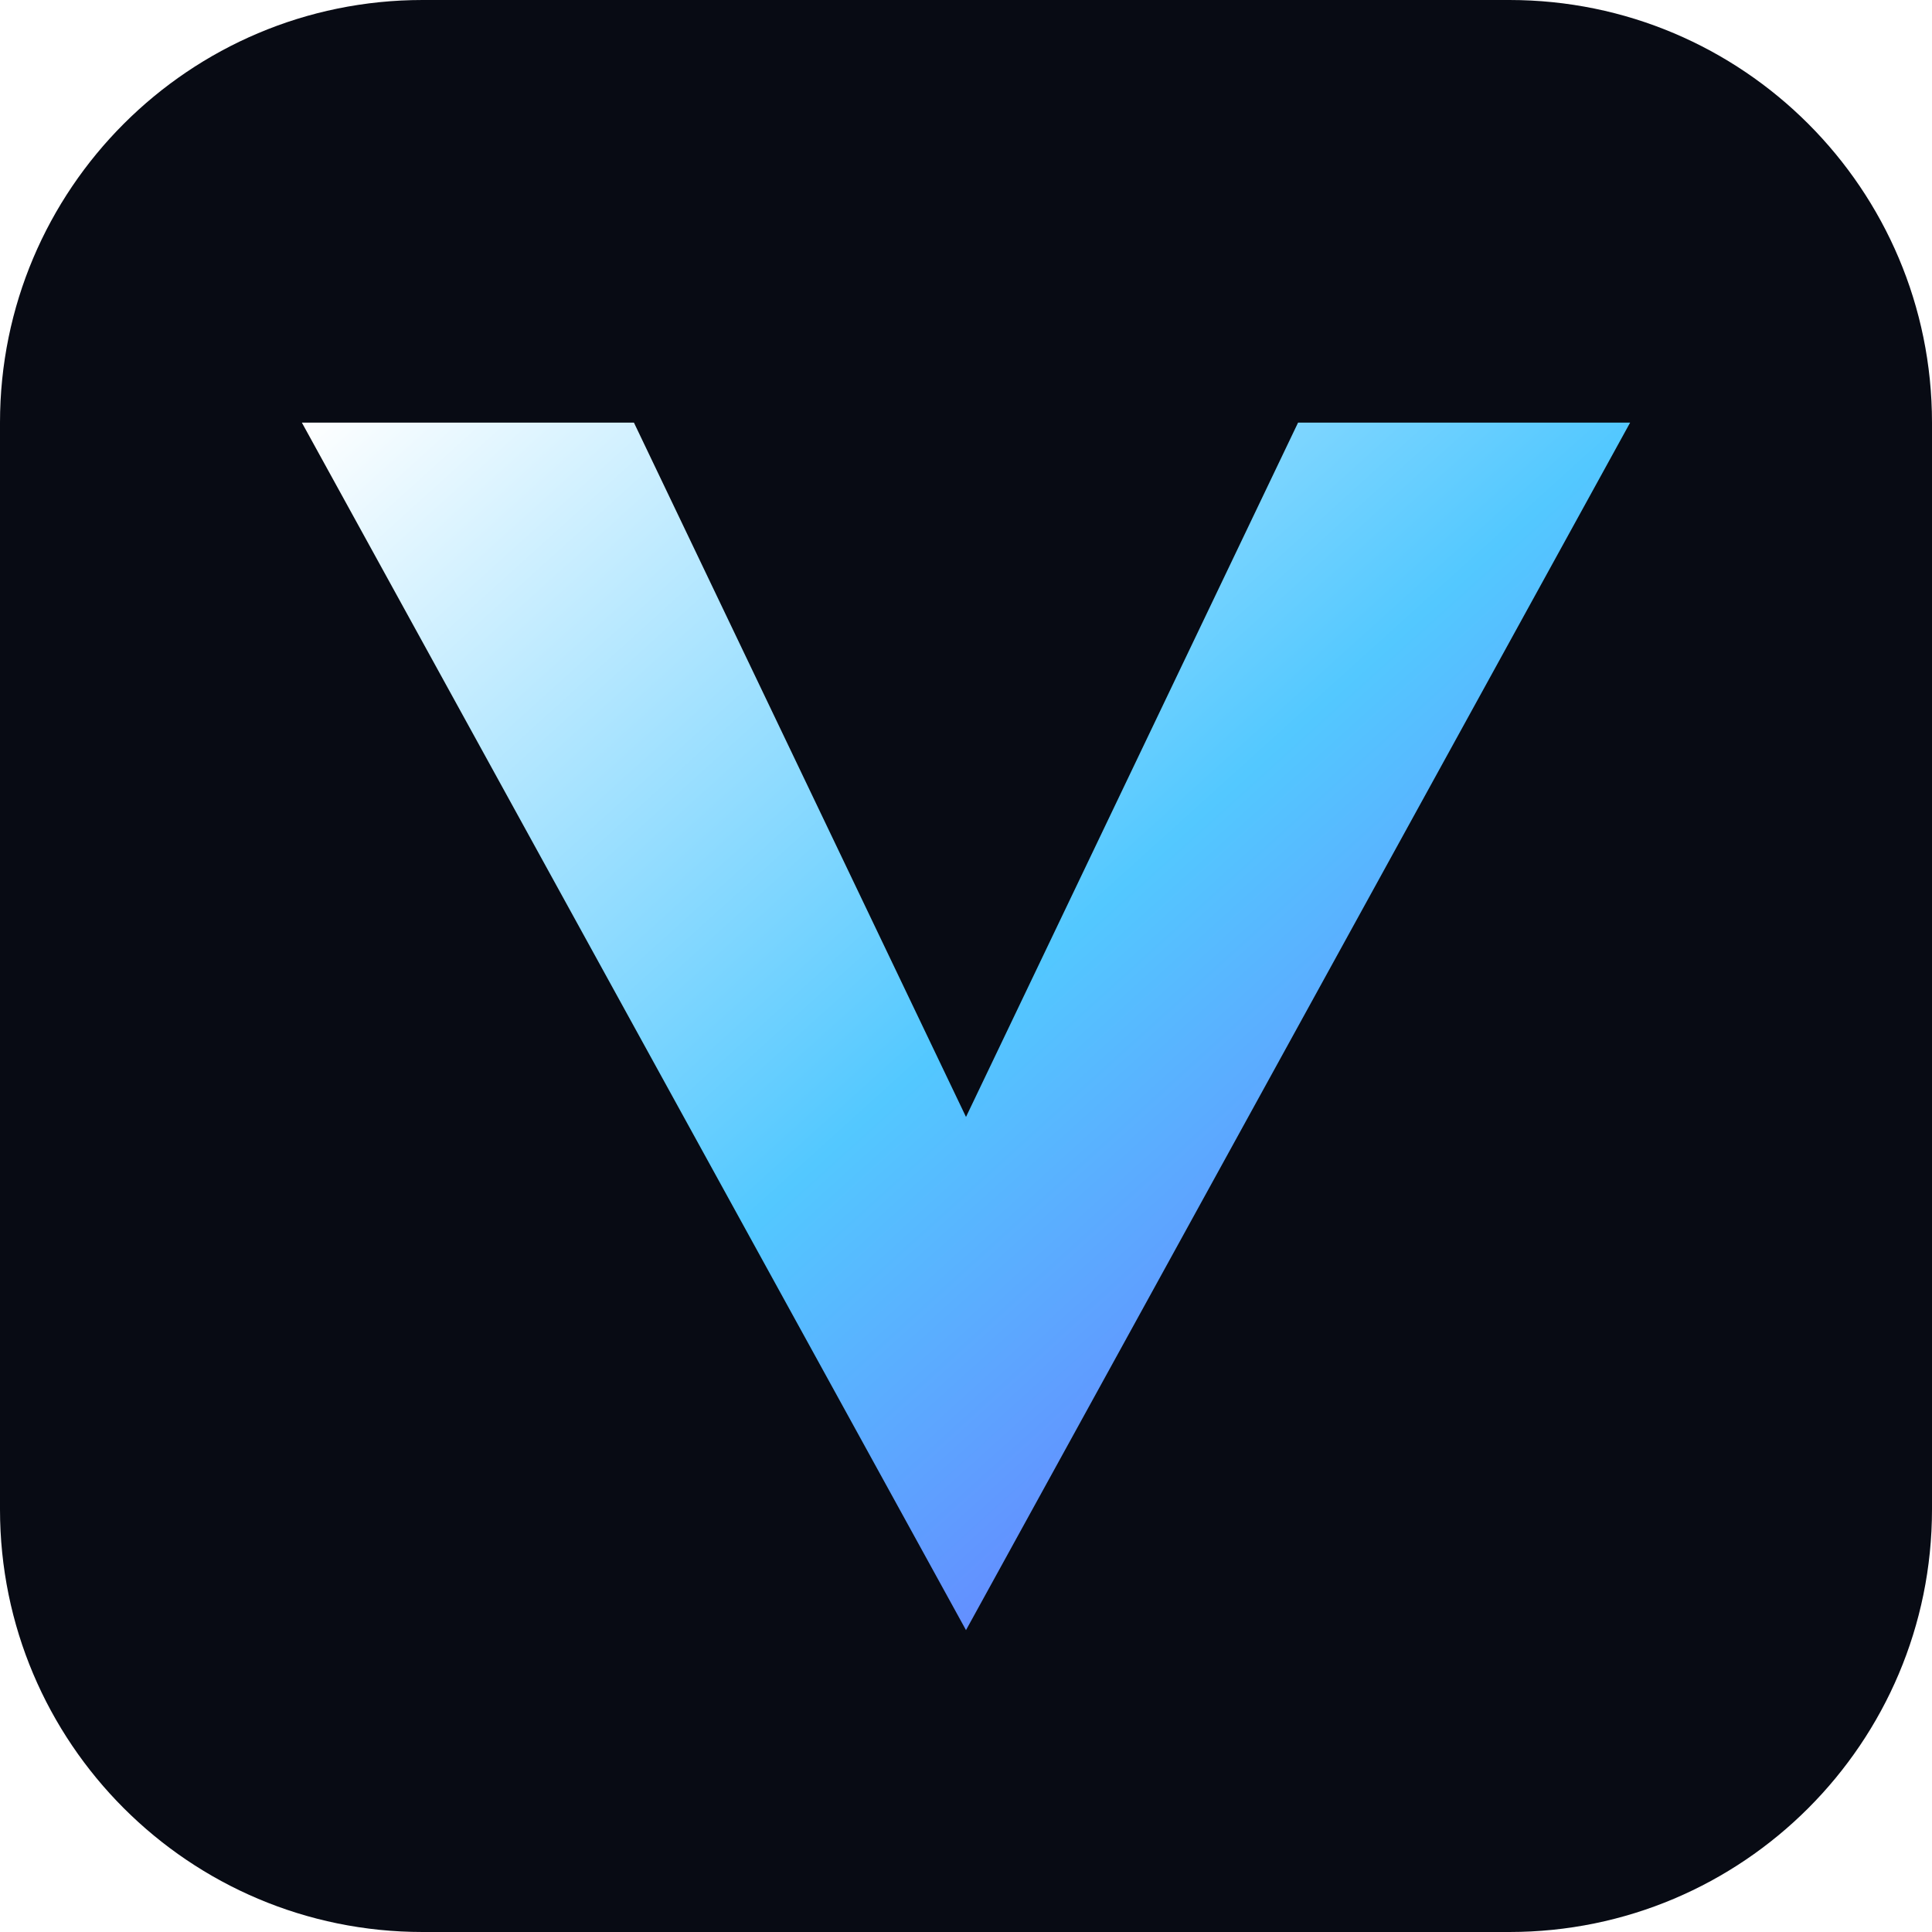
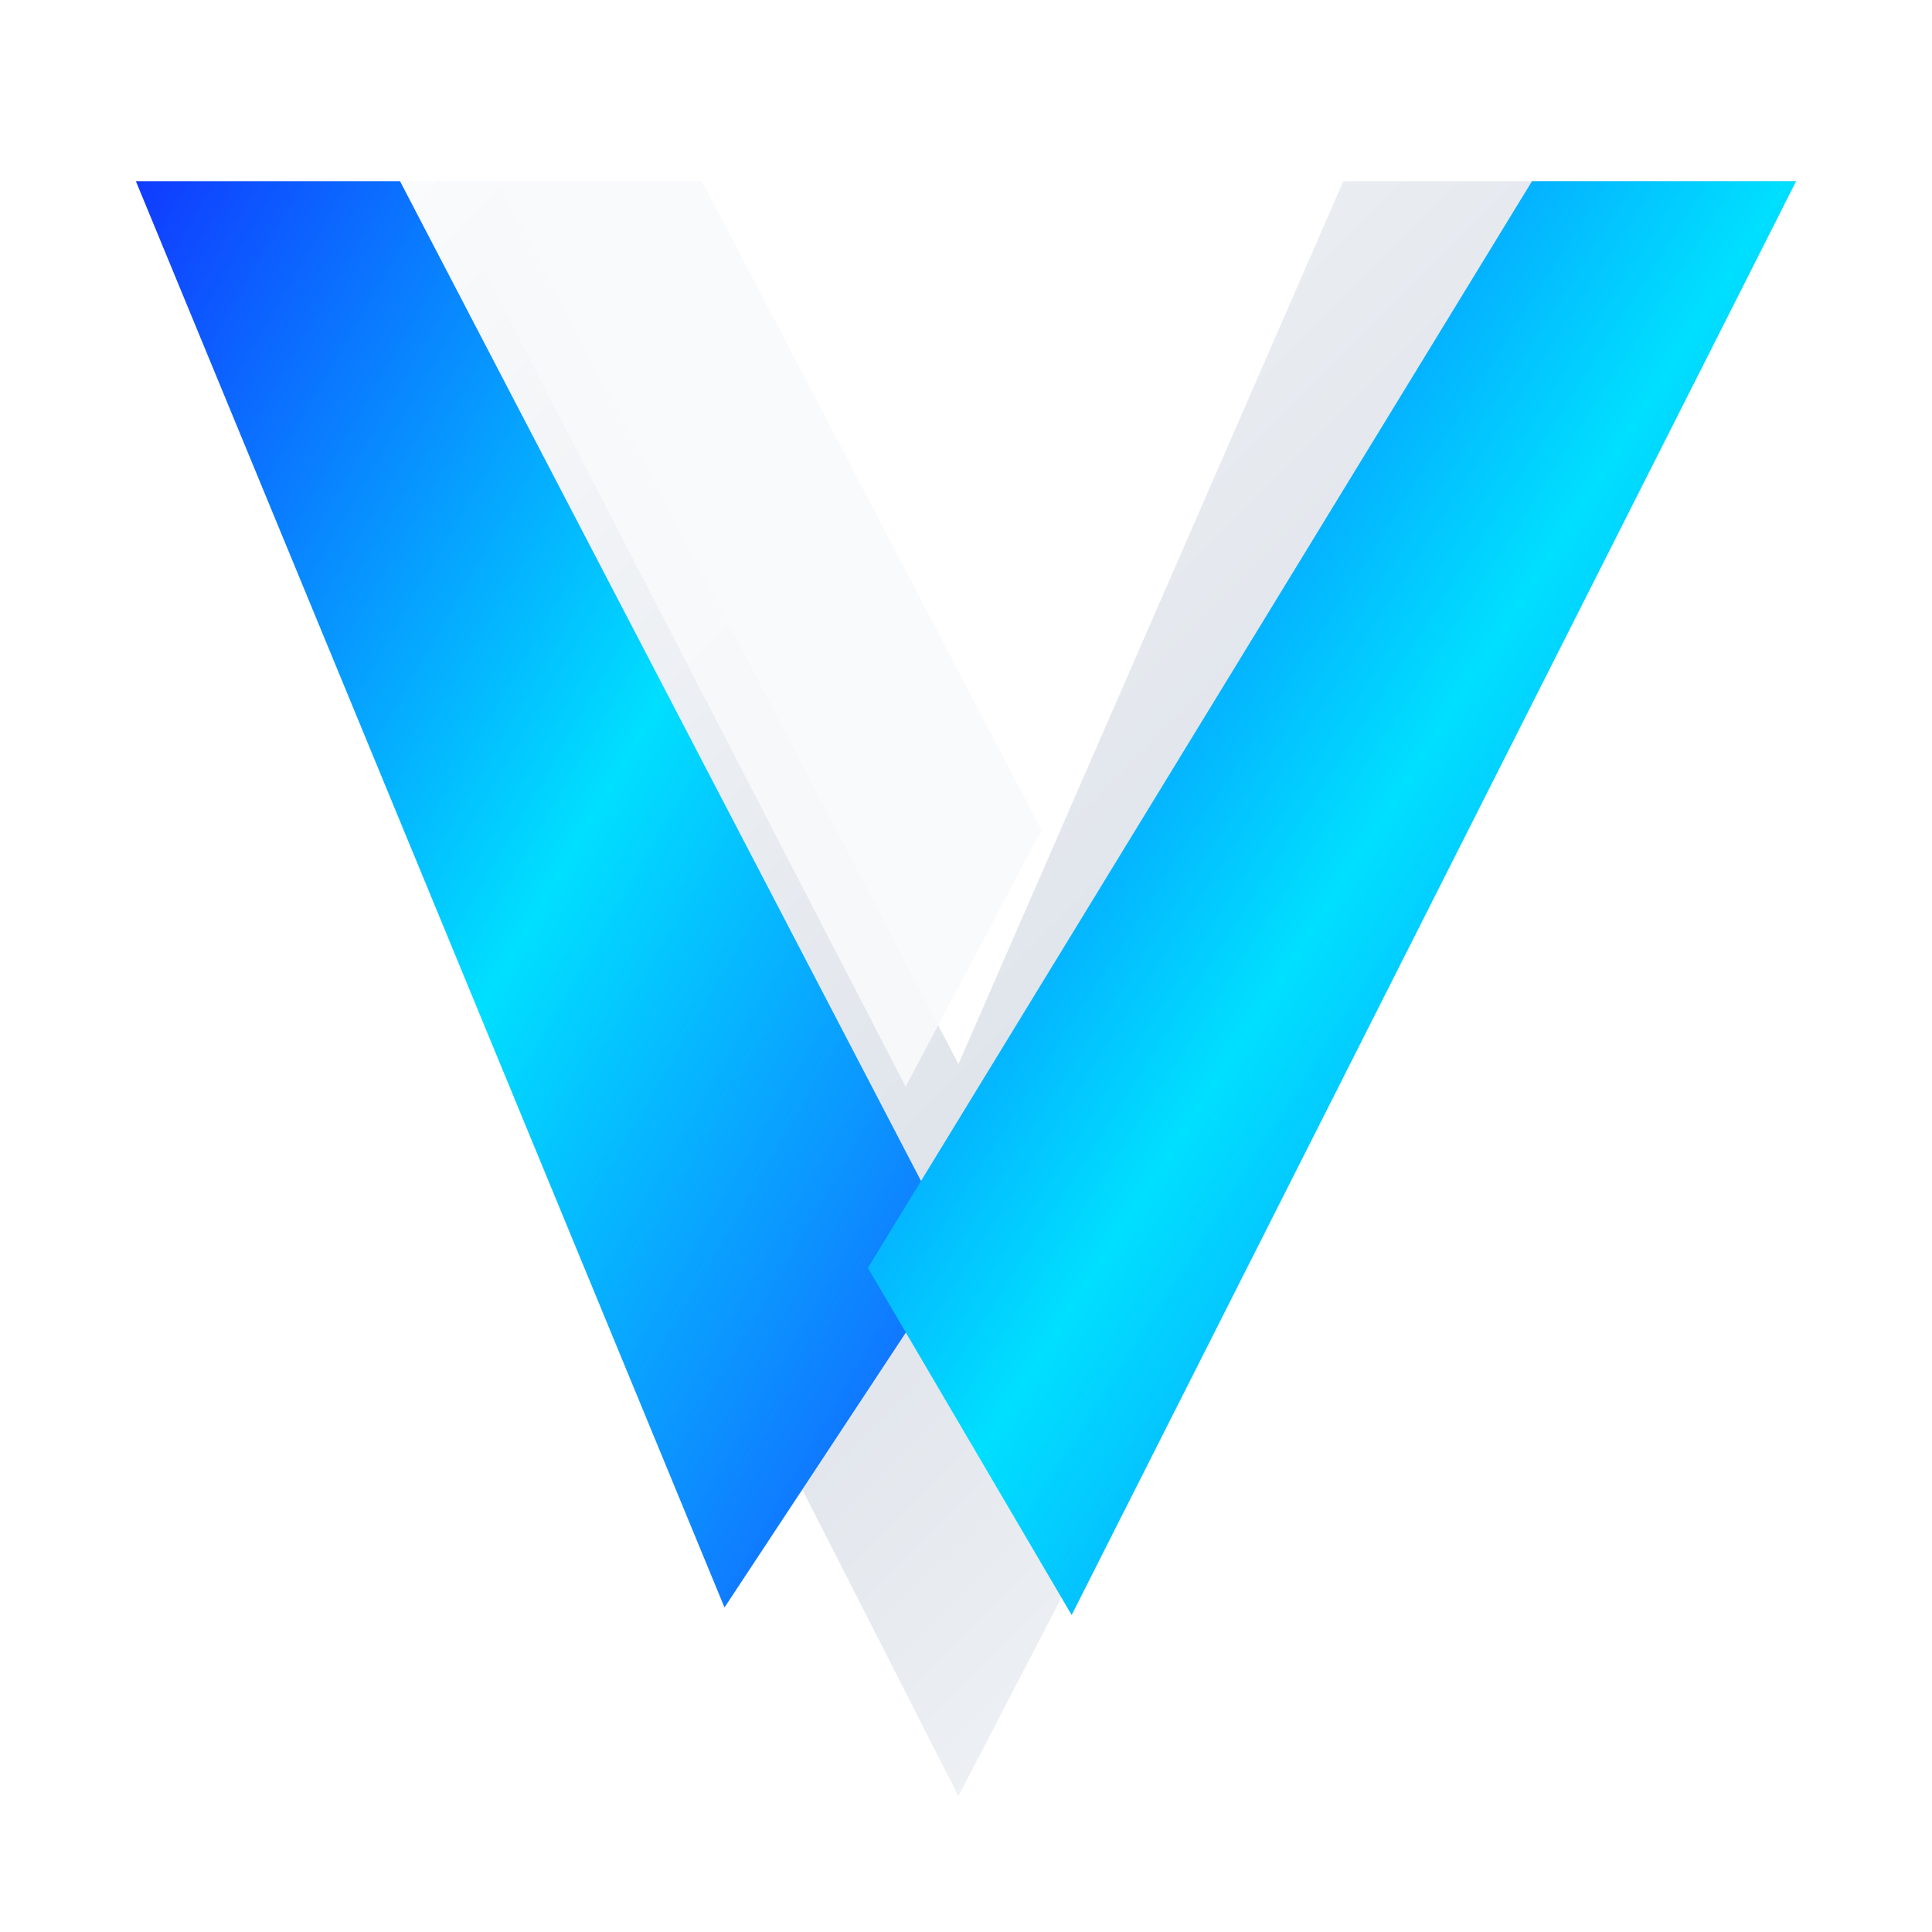
- <svg xmlns="http://www.w3.org/2000/svg" viewBox="0 0 64 64">
+ <svg xmlns="http://www.w3.org/2000/svg" viewBox="0 0 256 256">
  <defs>
-     <linearGradient id="g" x1="0" y1="0" x2="1" y2="1">
+     <linearGradient id="silver" x1="0" y1="0" x2="1" y2="1">
      <stop stop-color="#fff" />
-       <stop offset=".5" stop-color="#53c8ff" />
-       <stop offset="1" stop-color="#7357ff" />
+       <stop offset=".55" stop-color="#dfe4eb" />
+       <stop offset="1" stop-color="#fff" />
+     </linearGradient>
+     <linearGradient id="blue" x1="0" y1="0" x2="1" y2="1">
+       <stop stop-color="#103cff" />
+       <stop offset=".5" stop-color="#00dfff" />
+       <stop offset="1" stop-color="#1556ff" />
    </linearGradient>
  </defs>
-   <rect width="64" height="64" rx="14" fill="#080b14" />
-   <path d="M10 14h11l11 23 11-23h11L32 54z" fill="url(#g)" />
+   <path d="M18 24h48l61 117L178 24h60L127 238z" fill="url(#silver)" />
+   <path d="M18 24h35l74 142-31 47z" fill="url(#blue)" />
+   <path d="M203 24h35L142 214l-27-46z" fill="url(#blue)" />
+   <path d="M58 24h35l45 86-18 34z" fill="#f8f9fb" opacity=".9" />
</svg>
